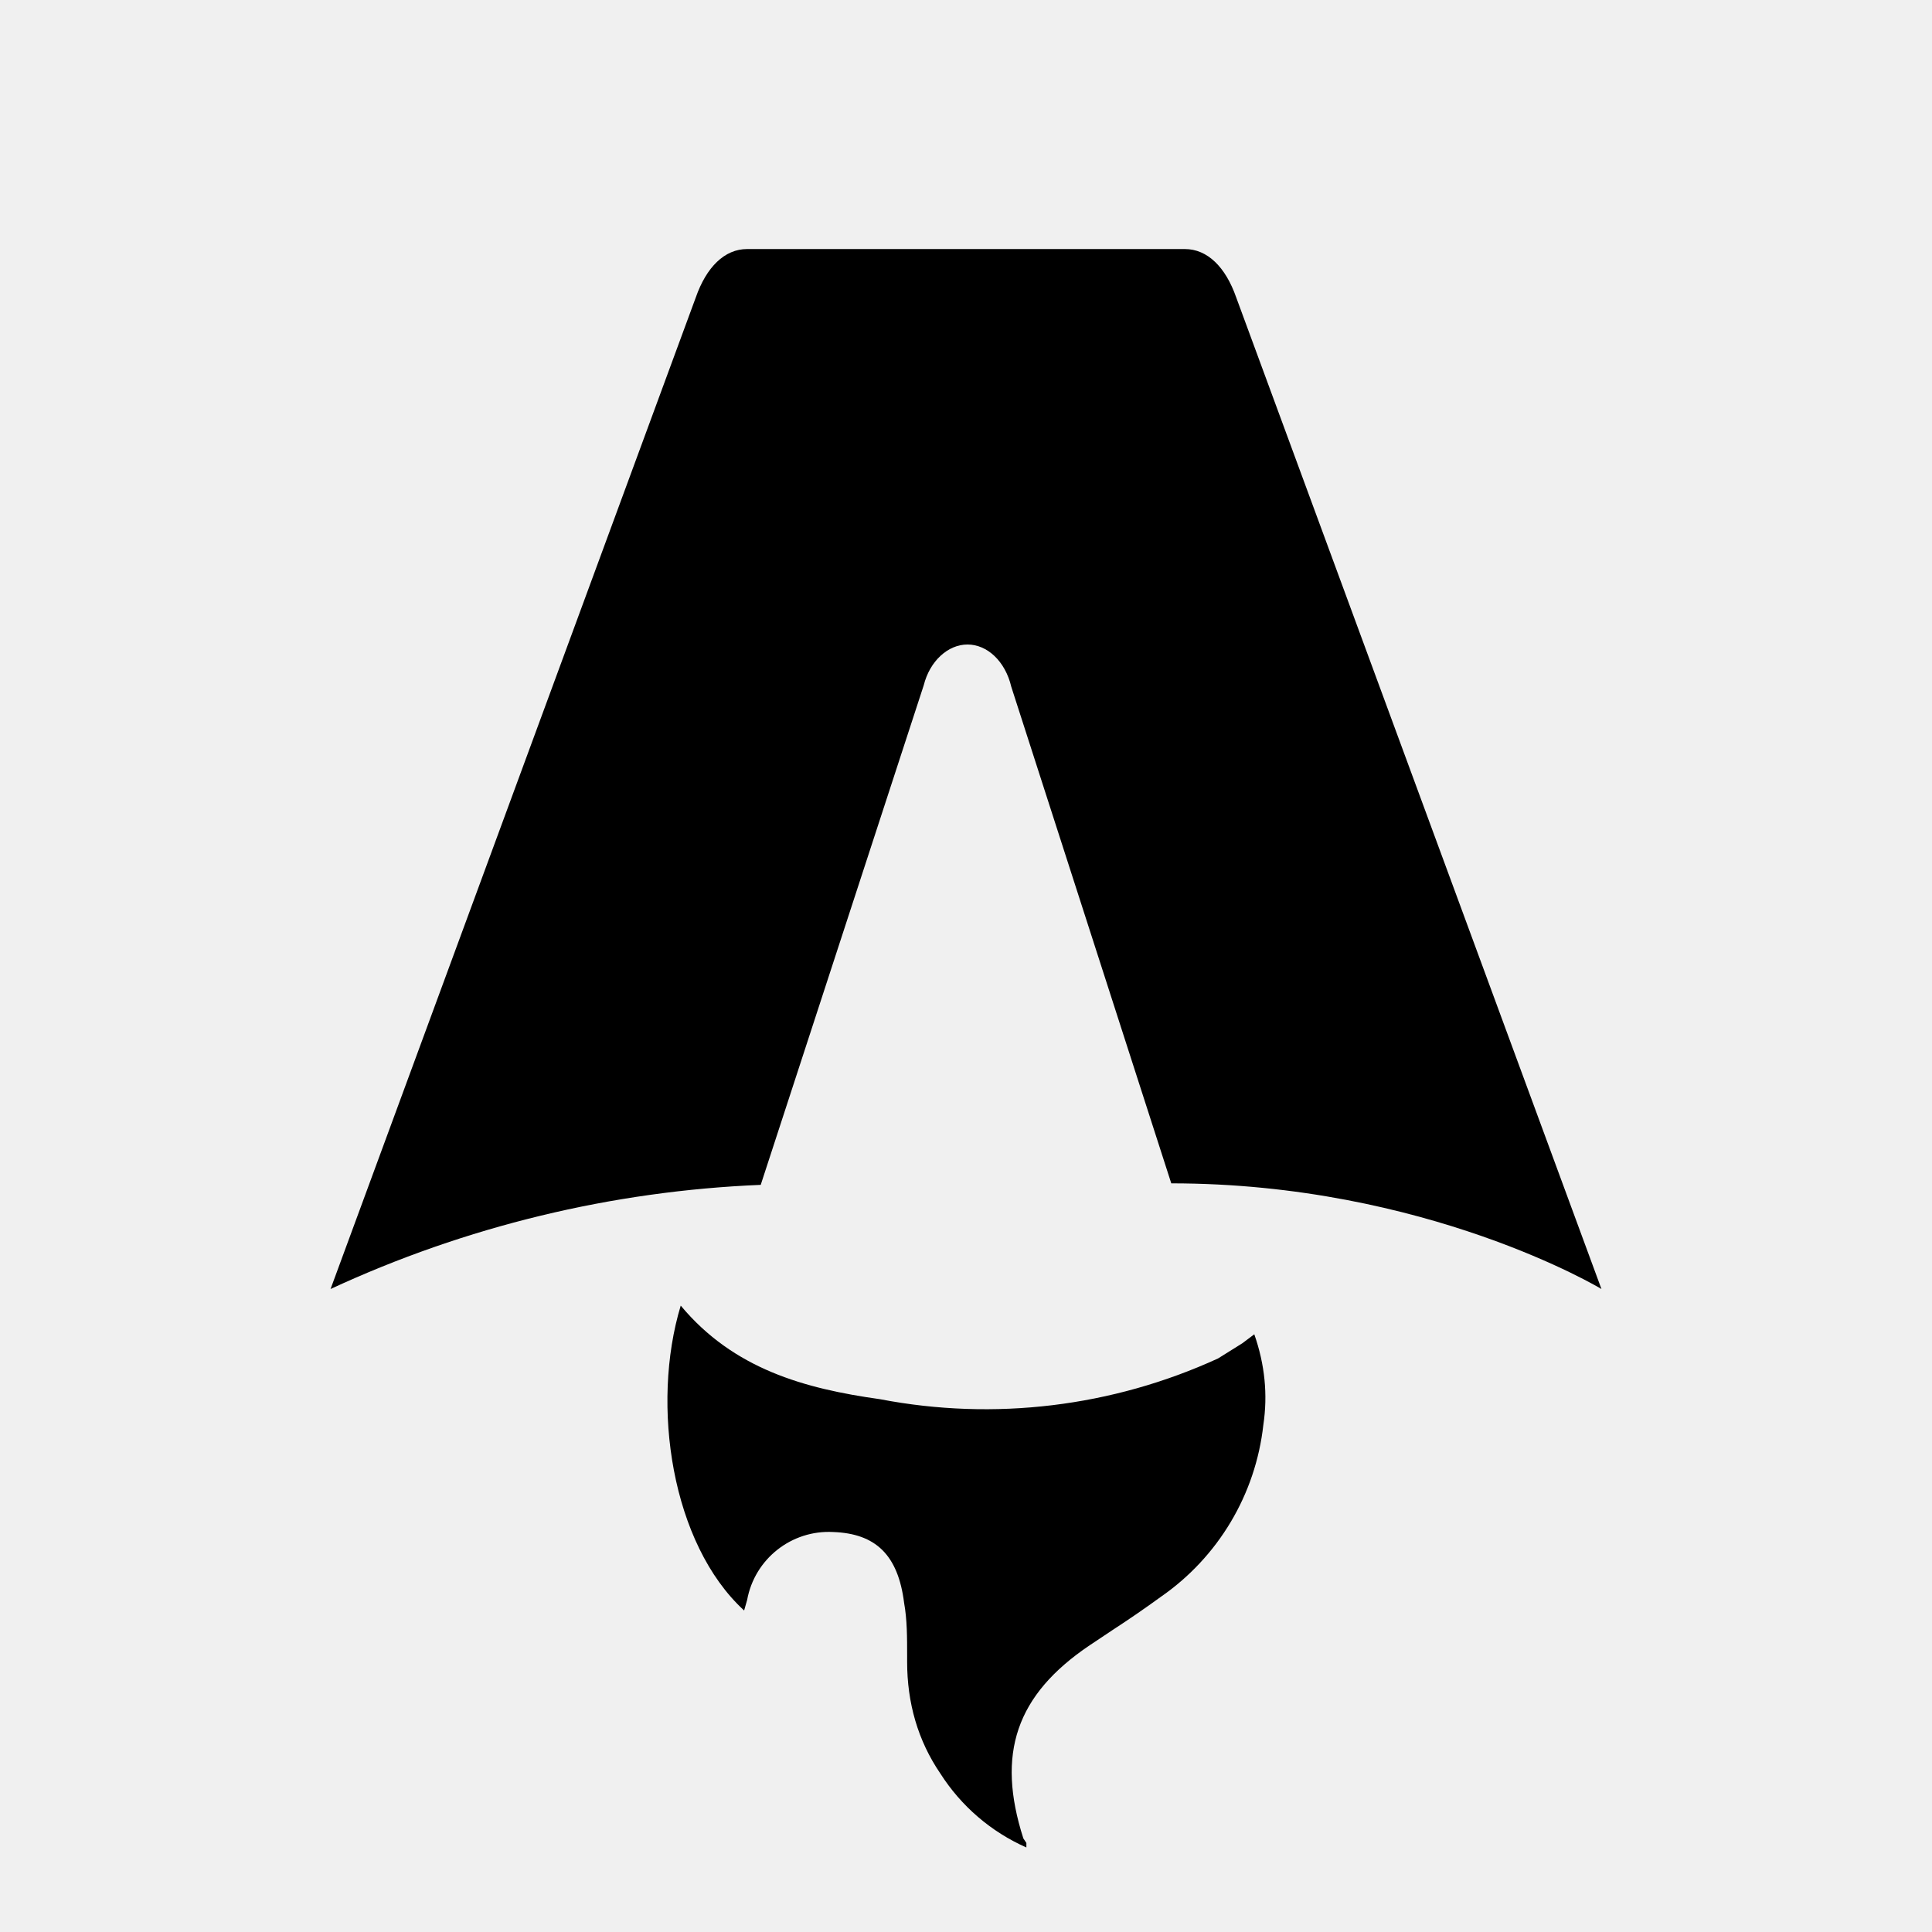
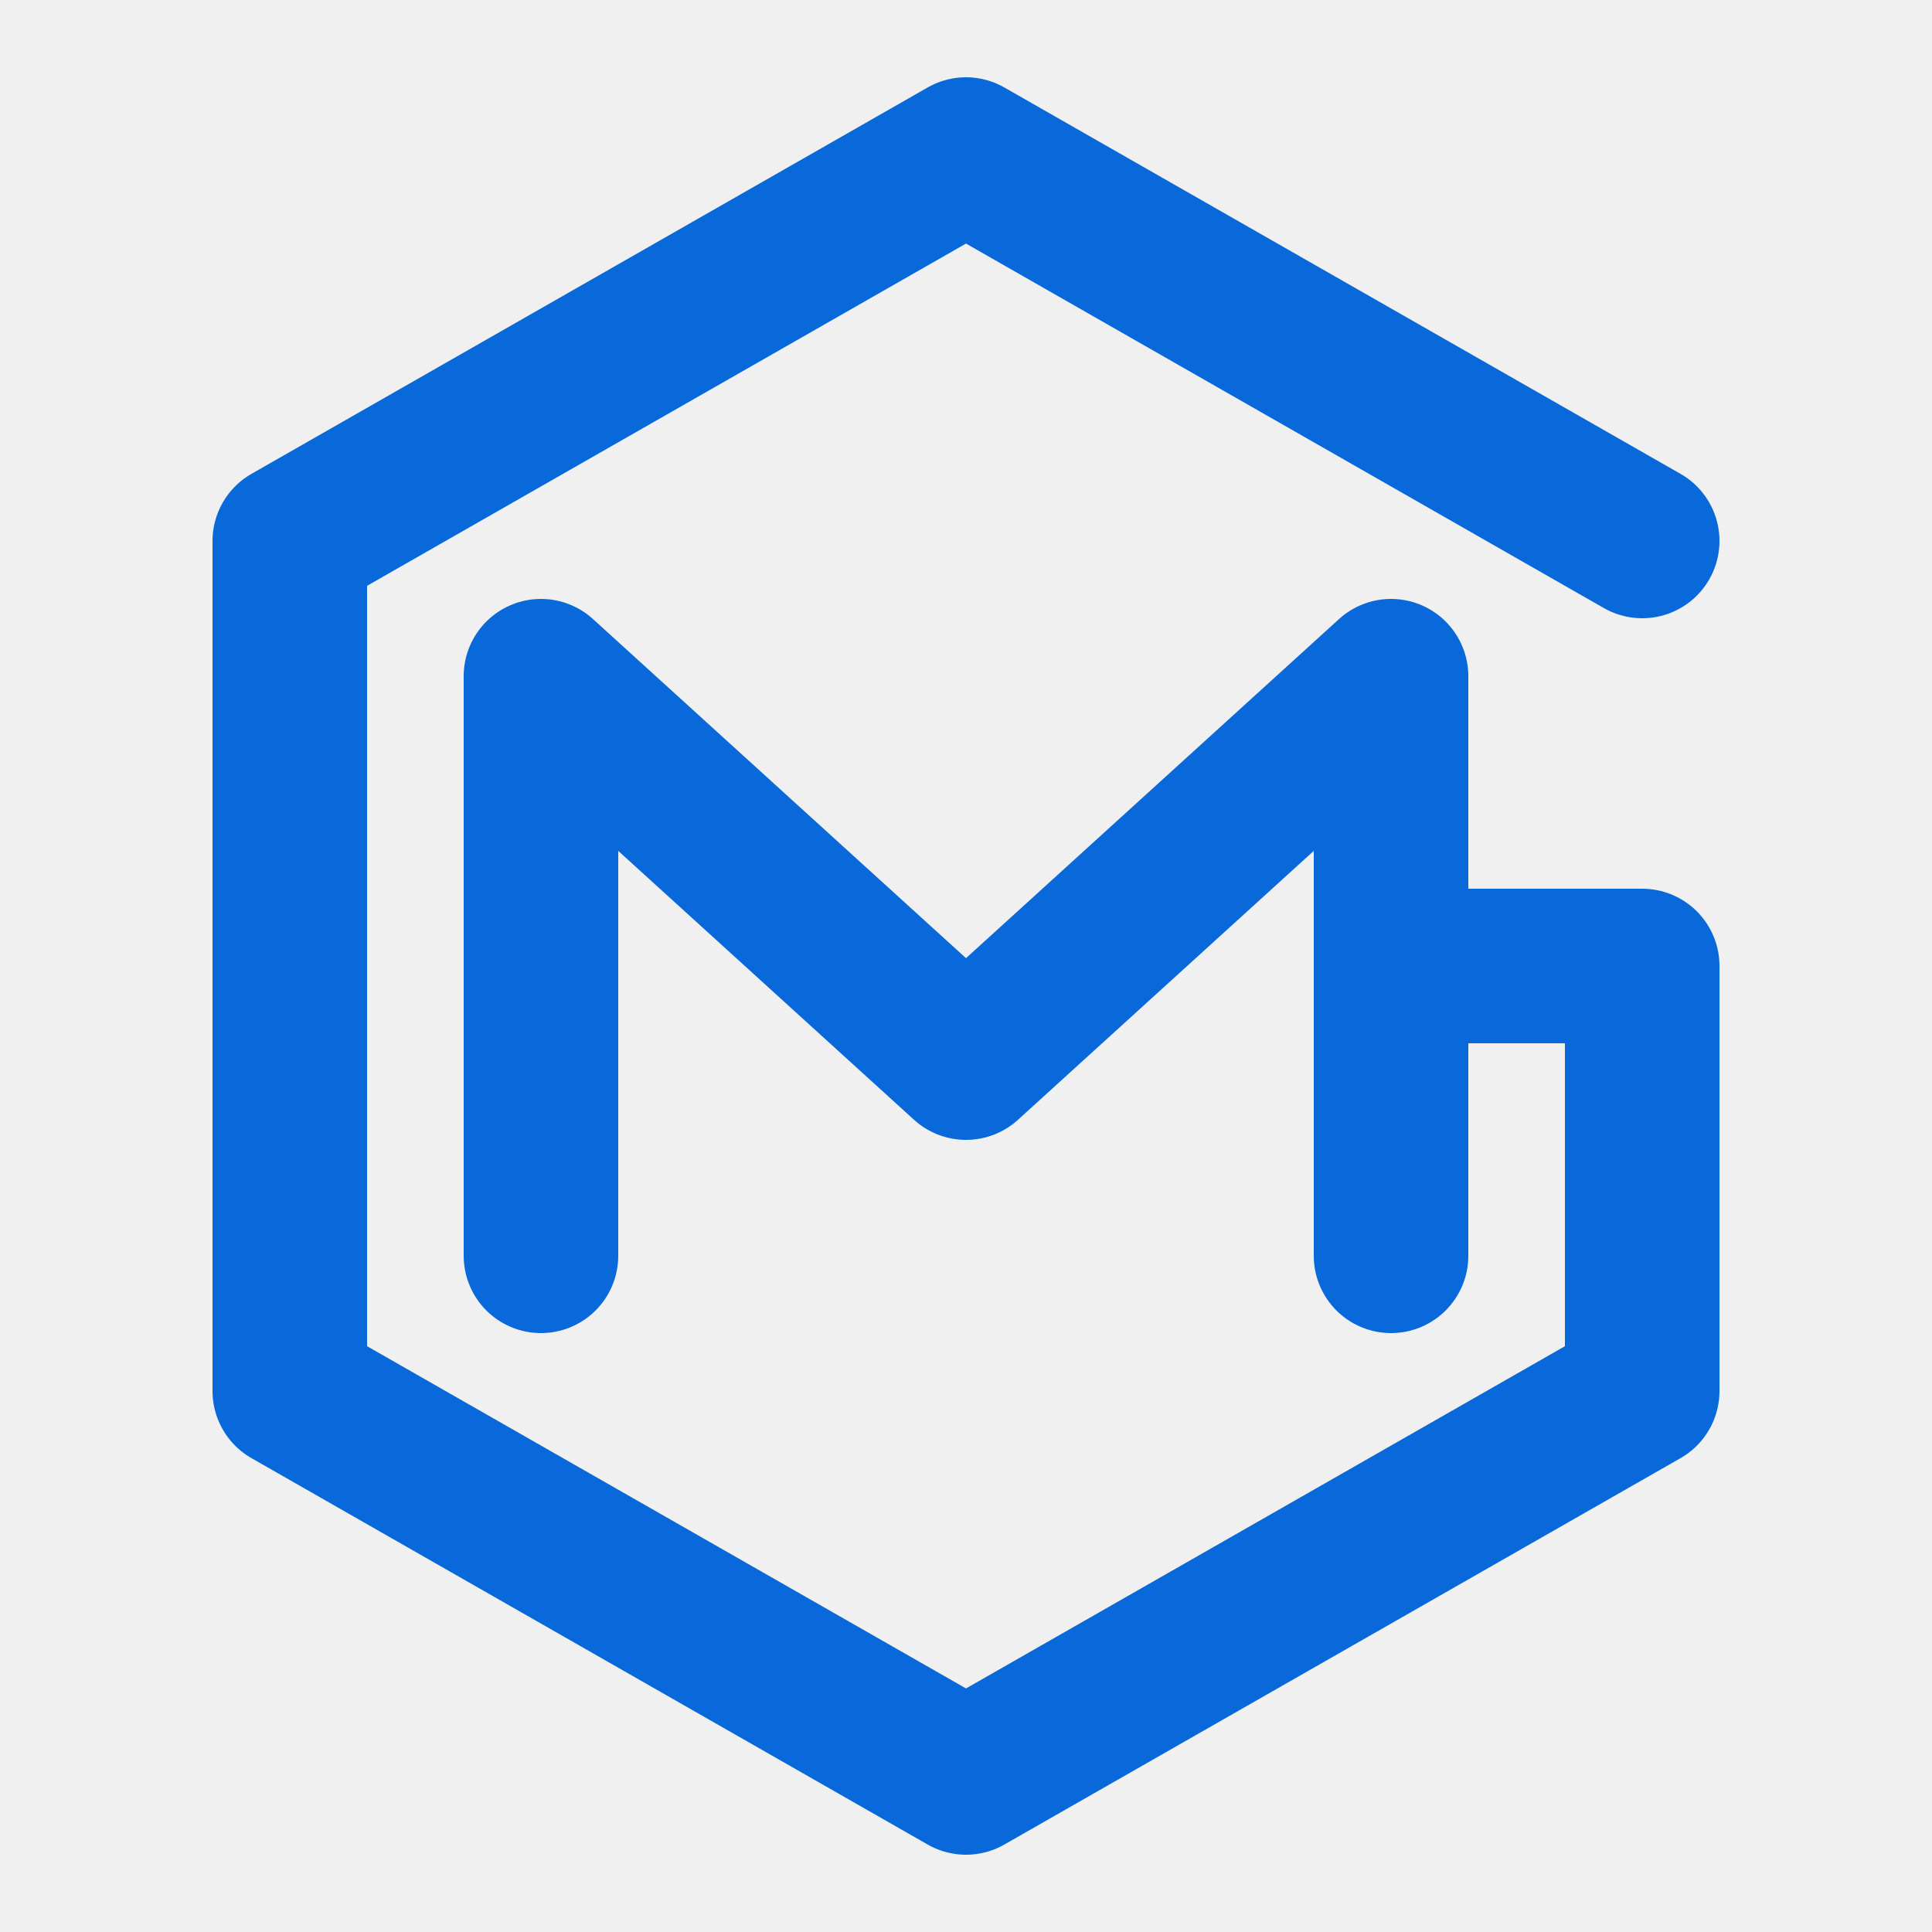
- <svg xmlns="http://www.w3.org/2000/svg" fill="none" viewBox="0 0 128 128">
-   <path d="M50.4 78.5a75.1 75.1 0 0 0-28.5 6.9l24.2-65.7c.7-2 1.9-3.2 3.4-3.2h29c1.5 0 2.7 1.2 3.4 3.2l24.2 65.7s-11.6-7-28.5-7L67 45.5c-.4-1.7-1.6-2.8-2.9-2.8-1.3 0-2.5 1.1-2.9 2.7L50.4 78.5Zm-1.1 28.2Zm-4.2-20.2c-2 6.6-.6 15.8 4.2 20.2a17.5 17.5 0 0 1 .2-.7 5.5 5.5 0 0 1 5.7-4.5c2.8.1 4.3 1.5 4.7 4.7.2 1.1.2 2.3.2 3.5v.4c0 2.7.7 5.2 2.2 7.4a13 13 0 0 0 5.7 4.9v-.3l-.2-.3c-1.8-5.6-.5-9.5 4.4-12.8l1.5-1a73 73 0 0 0 3.2-2.2 16 16 0 0 0 6.8-11.4c.3-2 .1-4-.6-6l-.8.6-1.6 1a37 37 0 0 1-22.4 2.7c-5-.7-9.7-2-13.2-6.2Z" />
+ <svg xmlns="http://www.w3.org/2000/svg" viewBox="0 0 100 100">
  <style>
-         path { fill: #000; }
-         @media (prefers-color-scheme: dark) {
-             path { fill: #FFF; }
-         }
-     </style>
+     path {
+       stroke: #0969DA; /* Light theme primary */
+     }
+     @media (prefers-color-scheme: dark) {
+       path {
+         stroke: #58A6FF; /* Dark theme primary */
+       }
+     }
+   </style>
+   <g stroke-width="8" fill="none" stroke-linejoin="round" stroke-linecap="round">
+     <path d="M 85 28 L 50 8 L 15 28 L 15 72 L 50 92 L 85 72 L 85 50 L 72 50" />
+     <path d="M 28 65 L 28 35 L 50 55 L 72 35 L 72 65" />
+   </g>
</svg>
